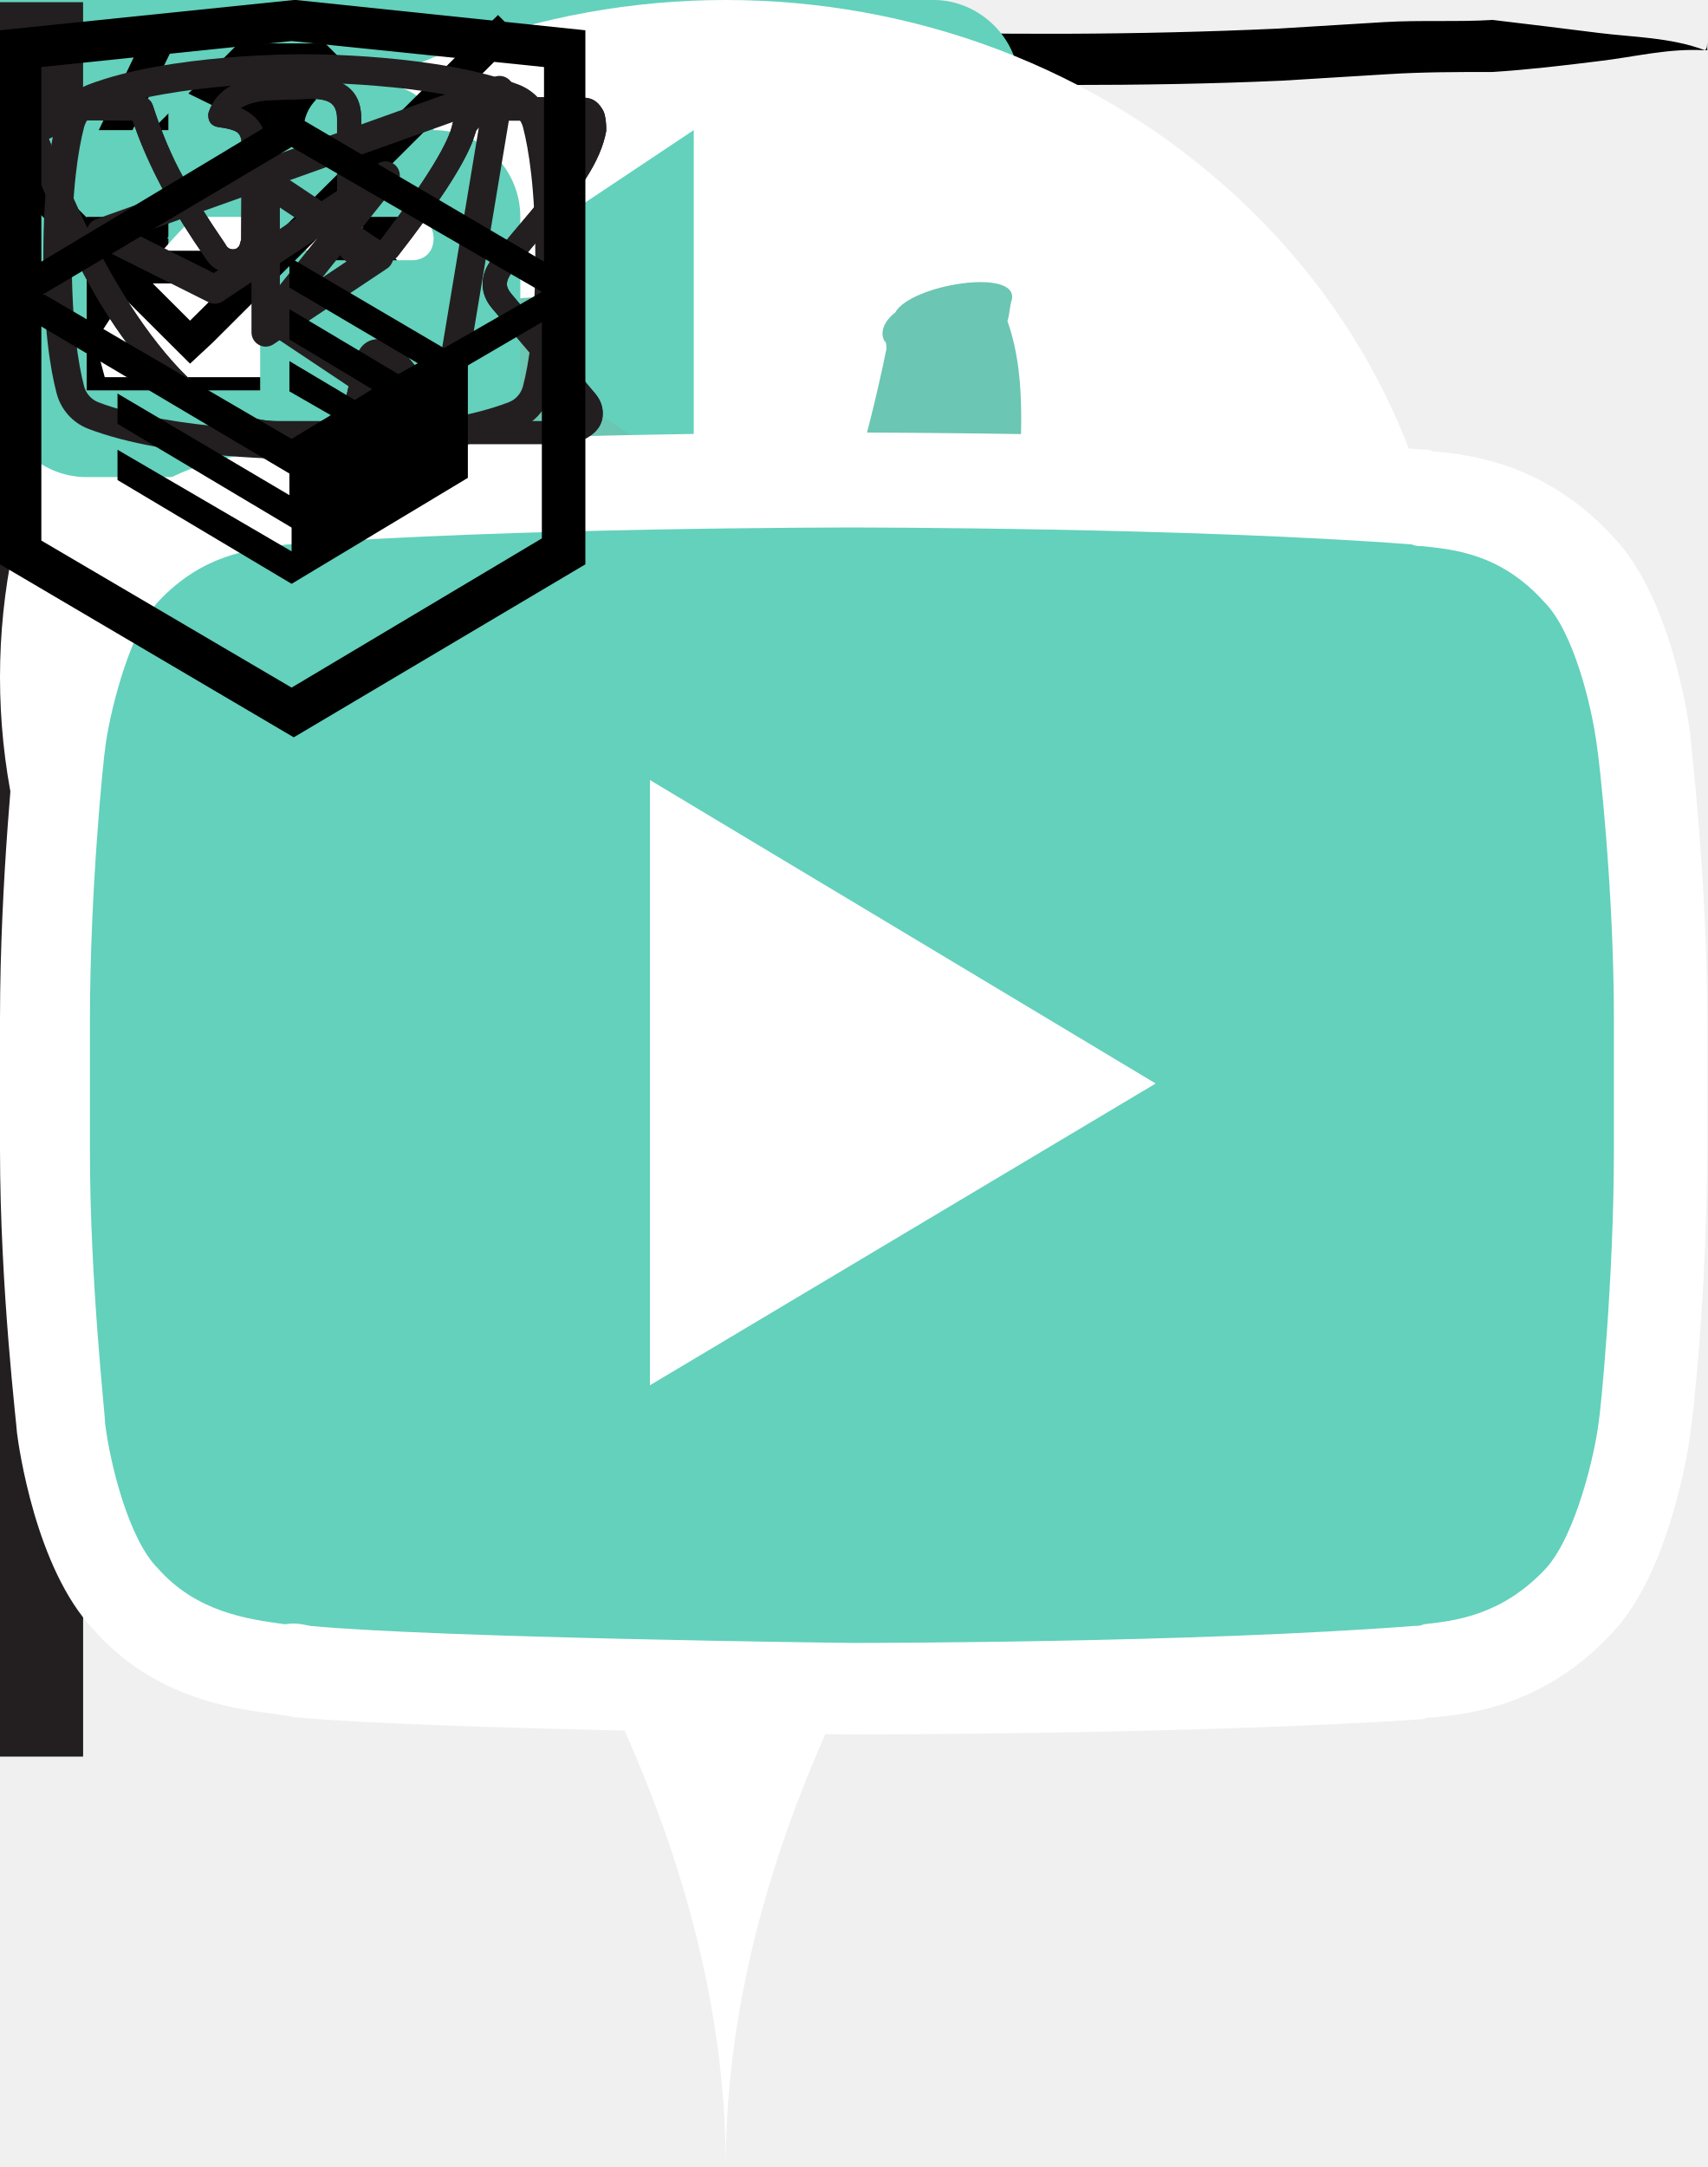
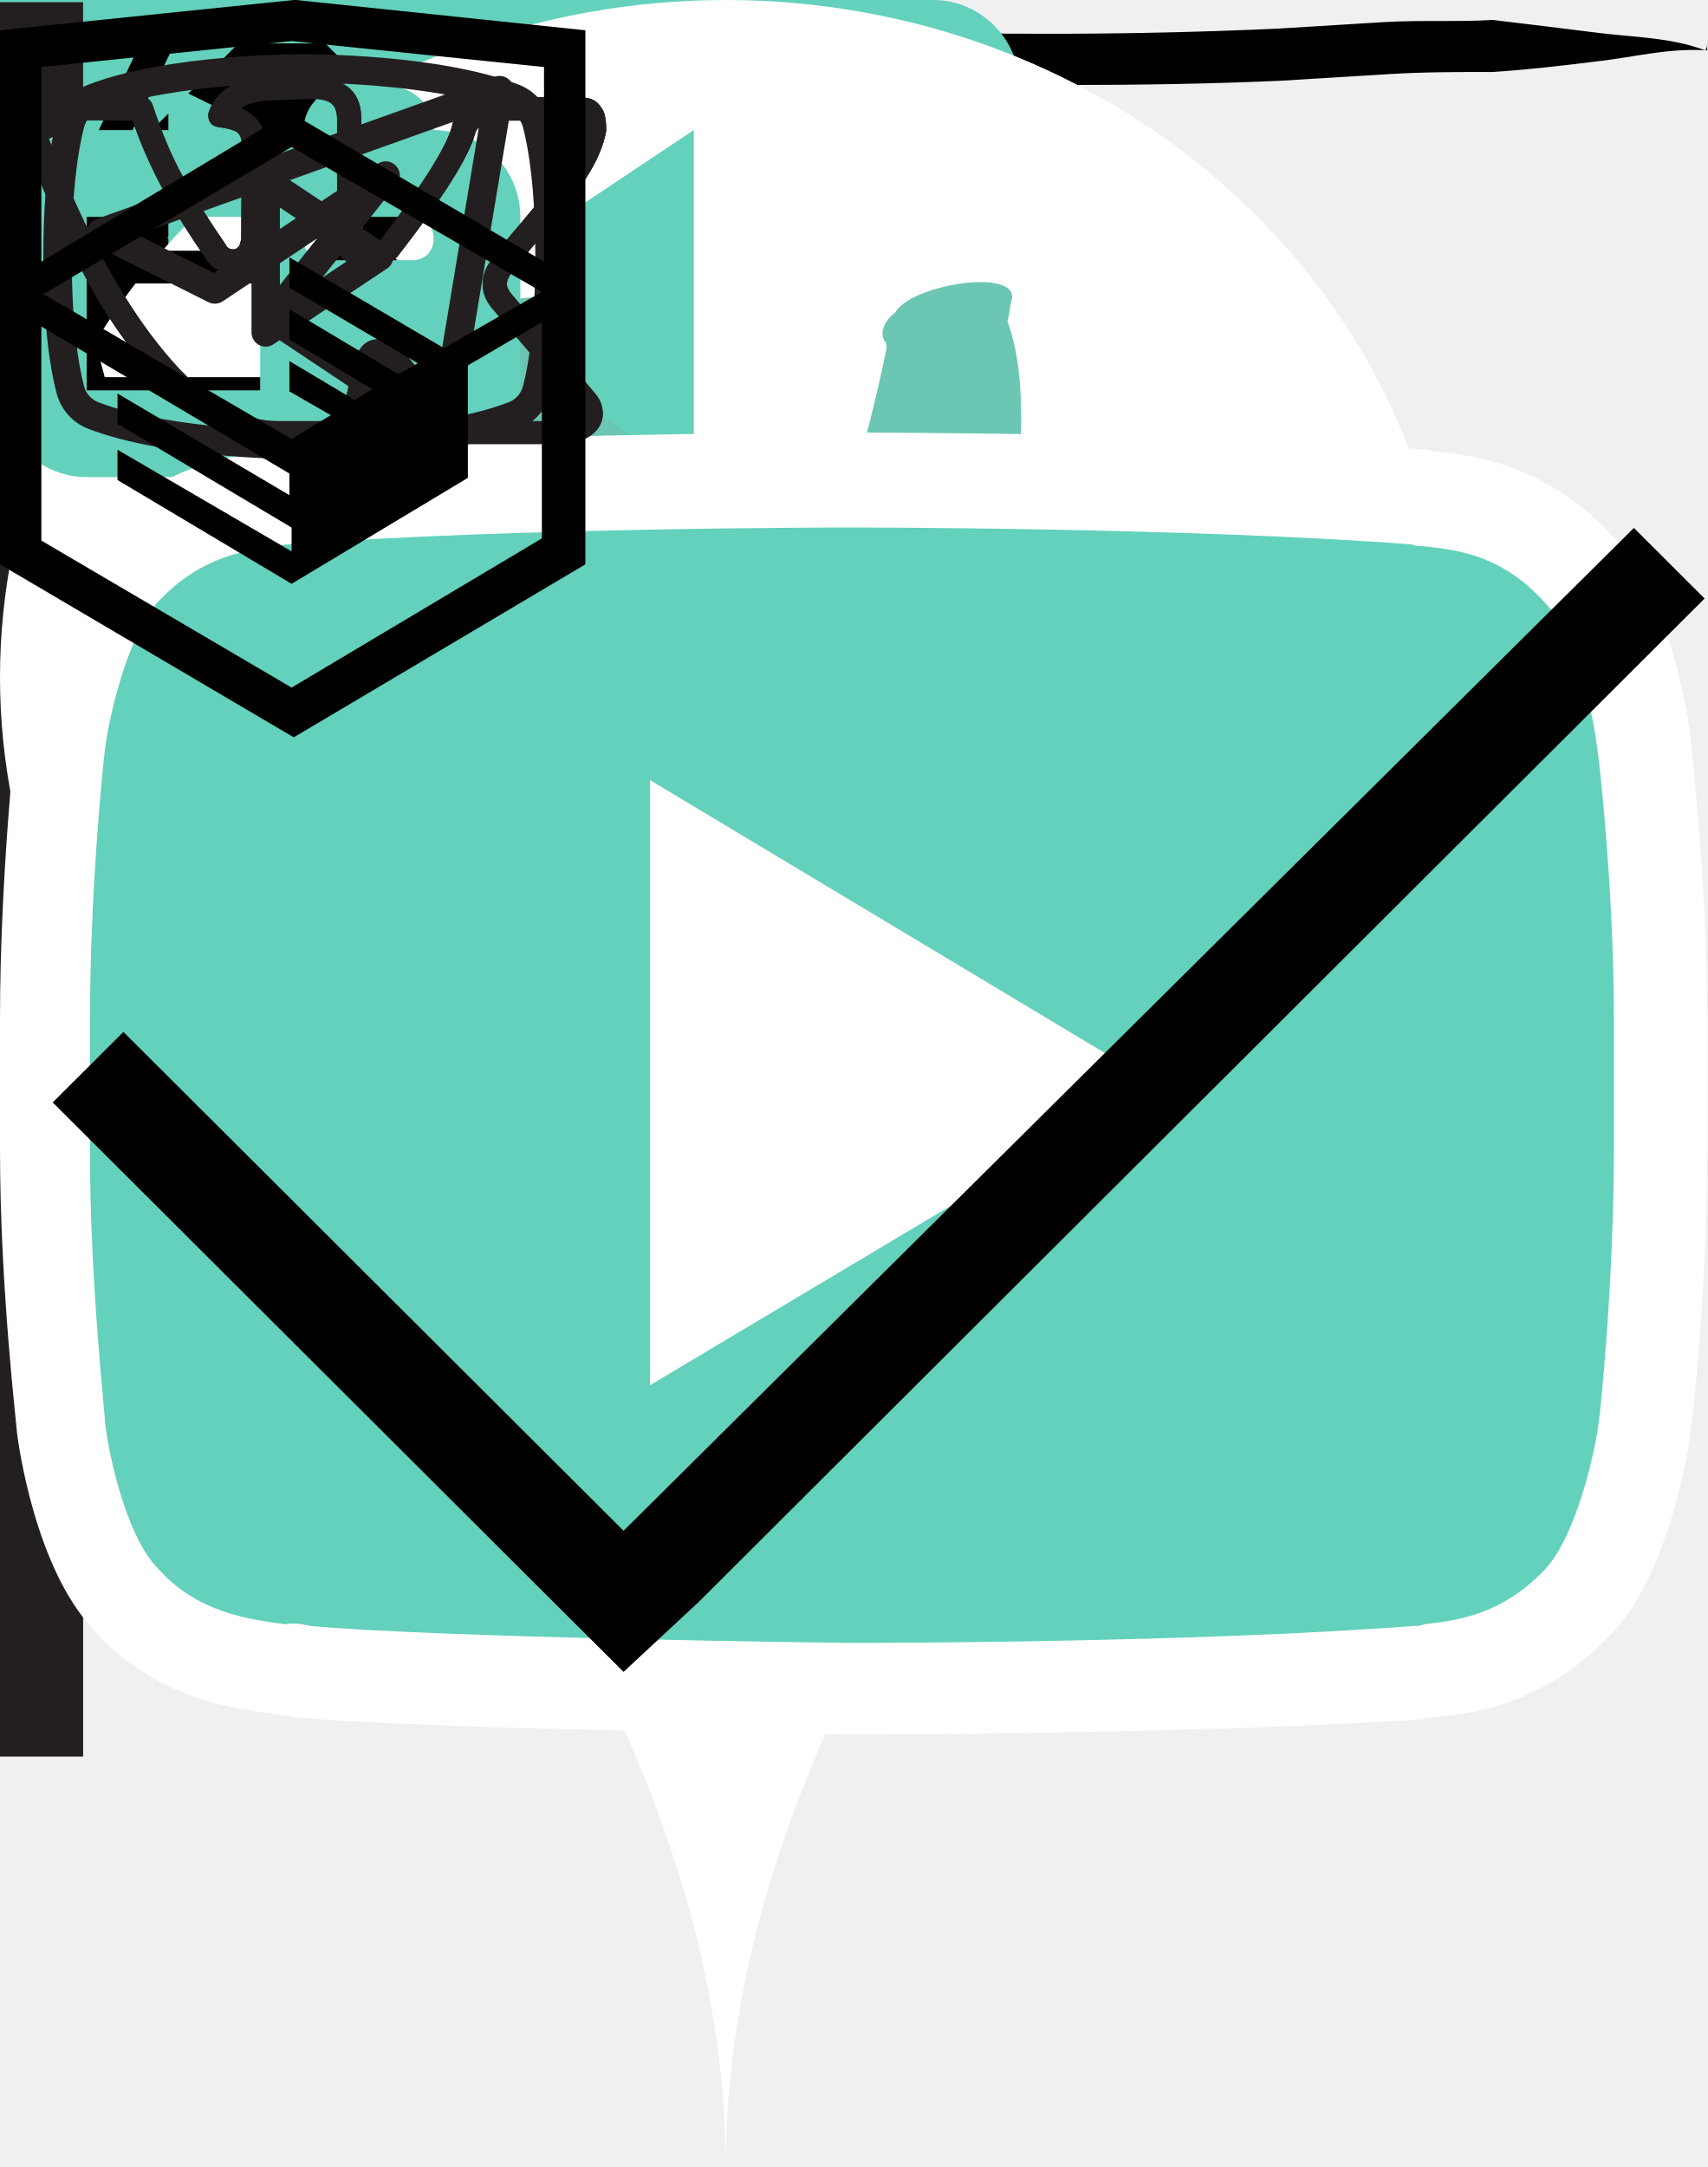
<svg xmlns="http://www.w3.org/2000/svg">
  <style>
:root svg:not(:target) {
  display: none;
}
</style>
  <svg width="79" height="4" viewBox="0 0 79 4" fill="none" id="logo-line">
    <path d="M78.647 2.319C77.047 1.719 75.347 1.719 73.747 1.519C72.147 1.319 70.547 1.119 68.847 0.919C67.247 1.019 65.547 0.919 63.847 1.019L58.947 1.319C52.447 1.619 45.947 1.619 39.447 1.419C32.947 1.319 26.447 0.919 19.847 0.919C16.547 0.919 13.247 1.019 9.947 1.219C8.347 1.519 6.747 1.719 5.047 2.119C3.447 2.519 1.947 3.019 0.247 3.119C1.847 3.519 3.547 3.419 5.247 3.419C6.847 3.419 8.447 3.519 10.147 3.619C13.347 3.419 16.647 3.419 19.847 3.319C26.347 3.319 32.847 3.619 39.447 3.819C45.947 3.919 52.547 4.019 59.147 3.719L64.047 3.419C65.647 3.319 67.247 3.319 68.847 3.319C70.447 3.219 72.147 3.019 73.747 2.819C75.447 2.619 76.947 2.219 78.647 2.319H78.747V2.219C78.747 2.019 78.747 1.919 78.747 1.719C78.747 2.119 78.747 2.219 78.647 2.319Z" fill="black" />
  </svg>
  <svg width="20" height="14" viewBox="0 0 20 14" fill="none" id="icon-menu">
    <path d="M20 0H0V2H20V0Z" fill="#231F20" />
    <path d="M20 6H0V8H20V6Z" fill="#231F20" />
    <path d="M20 12H0V14H20V12Z" fill="#231F20" />
  </svg>
  <svg width="21" height="20" viewBox="0 0 21 20" fill="none" id="icon-menu-close">
    <path d="M21 1.366L19.566 0L10.551 8.585L1.434 0L0 1.366L9.015 10.049L0 18.634L1.434 20L10.551 11.415L19.566 20L21 18.634L11.985 10.049L21 1.366Z" fill="black" />
  </svg>
  <svg width="18" height="18" viewBox="0 0 18 18" fill="none" id="search">
    <path d="M17.693 16.057L14.216 12.579C15.239 11.25 15.75 9.614 15.75 7.875C15.75 3.477 12.273 0 7.875 0C3.477 0 0 3.477 0 7.875C0 12.273 3.477 15.75 7.875 15.75C9.614 15.75 11.25 15.136 12.579 14.216L16.057 17.693C16.261 17.898 16.466 18 16.875 18C17.489 18 18 17.489 18 16.875C18 16.671 17.898 16.364 17.693 16.057ZM2.25 7.875C2.25 4.807 4.807 2.25 7.875 2.25C10.943 2.25 13.5 4.807 13.5 7.875C13.5 10.943 10.943 13.5 7.875 13.5C4.807 13.5 2.25 10.943 2.25 7.875Z" fill="black" />
  </svg>
  <svg width="21" height="18" viewBox="0 0 21 18" fill="none" id="cart">
    <path d="M20.188 6.857H16.638L13.188 0.381C12.986 -8.61287e-06 12.58 -0.095 12.174 0.095C11.768 0.286 11.667 0.667 11.87 1.048L15.014 6.857H5.783L8.928 1.048C9.13 0.667 8.928 0.286 8.623 0.095C8.217 -0.095 7.812 0.095 7.609 0.381L4.159 6.857H0.812C0.406 6.857 0 7.143 0 7.619C0 8 0.304 8.381 0.812 8.381H1.014L1.928 11.238C1.725 11.333 1.623 11.524 1.623 11.809C1.623 12.191 1.928 12.476 2.333 12.476L4.058 18H16.942L18.667 12.476C19.073 12.476 19.377 12.191 19.377 11.809C19.377 11.619 19.275 11.333 19.073 11.238L19.985 8.381H20.188C20.594 8.381 21 8.095 21 7.619C21 7.143 20.594 6.857 20.188 6.857ZM15.623 16.476H5.072L3.855 12.381H16.942L15.623 16.476ZM17.246 10.952H3.348L2.536 8.286H18.058L17.246 10.952Z" fill="black" />
  </svg>
  <svg width="40" height="62" viewBox="0 0 40 62" fill="none" id="interior-mob">
    <path d="M15.162 37.717C14.863 38.712 14.963 39.906 15.162 41.299C15.661 43.887 16.858 47.27 17.556 50.953H22.643C23.341 47.37 24.538 43.986 25.137 41.299C25.436 39.906 25.436 38.612 25.137 37.717C24.838 36.821 24.239 36.124 23.142 35.428H17.157C15.96 36.124 15.361 36.821 15.162 37.717Z" fill="#149080" />
    <path d="M26.933 57.621H13.167C11.87 57.621 10.873 58.616 10.873 59.81V62H13.167H26.933H29.227V59.81C29.227 58.616 28.229 57.621 26.933 57.621Z" fill="#149080" />
    <path d="M34.015 2.189H22.344C22.344 0.995 21.347 0 20.05 0C18.753 0 17.756 0.995 17.756 2.189H6.085L0 27.567C0.798 27.069 1.596 26.572 2.594 26.572C3.99 26.572 4.788 27.368 5.486 27.965C6.185 28.562 6.683 28.761 6.883 28.761C7.182 28.761 7.681 28.462 8.379 27.965C9.077 27.467 9.975 26.572 11.272 26.572C12.569 26.572 13.466 27.368 14.165 27.965C14.863 28.462 15.362 28.761 15.661 28.761C15.761 28.761 15.96 28.662 16.259 28.562C16.459 28.462 16.758 28.164 17.157 27.965C17.656 27.567 18.254 26.97 19.152 26.771C19.451 26.671 19.751 26.671 20.05 26.671C21.347 26.671 22.244 27.467 22.943 28.064C23.641 28.562 24.14 28.861 24.439 28.861C24.738 28.861 25.237 28.562 25.835 28.064C26.534 27.467 27.431 26.671 28.728 26.671C30.125 26.671 30.923 27.467 31.621 28.064C31.92 28.363 32.219 28.562 32.519 28.662C32.718 28.761 32.918 28.861 33.117 28.861C33.416 28.861 33.915 28.562 34.514 27.965C35.212 27.368 36.11 26.572 37.407 26.572C38.404 26.572 39.202 27.069 40 27.567L34.015 2.189Z" fill="#149080" />
    <path d="M23.442 53.143H16.559C15.86 53.143 15.461 53.64 15.461 54.237C15.461 54.834 15.96 55.332 16.559 55.332H23.442C24.14 55.332 24.539 54.834 24.539 54.237C24.639 53.64 24.14 53.143 23.442 53.143Z" fill="#149080" />
    <path d="M20.05 28.76C19.95 28.76 19.751 28.859 19.451 28.959C19.252 29.058 19.052 29.257 18.853 29.357V33.039H21.147V29.456C20.648 29.058 20.249 28.76 20.05 28.76Z" fill="#149080" />
  </svg>
  <svg width="41" height="62" viewBox="0 0 41 62" fill="none" id="interior-tab">
    <path d="M15.502 37.656C15.197 38.65 15.299 39.842 15.502 41.233C16.012 43.817 17.236 47.195 17.95 50.871H23.152C23.866 47.294 25.09 43.916 25.701 41.233C26.007 39.842 26.007 38.551 25.701 37.656C25.395 36.762 24.784 36.067 23.662 35.371H17.542C16.318 36.067 15.706 36.762 15.502 37.656Z" fill="#149080" />
    <path d="M27.537 57.528H13.463C12.137 57.528 11.117 58.522 11.117 59.714V61.9H13.463H27.537H29.883V59.714C29.883 58.522 28.863 57.528 27.537 57.528Z" fill="#149080" />
    <path d="M34.779 2.186H22.846C22.846 0.994 21.826 0 20.5 0C19.174 0 18.154 0.994 18.154 2.186H6.221L0 27.522C0.816 27.026 1.632 26.529 2.652 26.529C4.08 26.529 4.896 27.324 5.609 27.92C6.323 28.516 6.833 28.715 7.037 28.715C7.343 28.715 7.853 28.417 8.567 27.92C9.281 27.423 10.199 26.529 11.525 26.529C12.851 26.529 13.769 27.324 14.483 27.92C15.197 28.417 15.707 28.715 16.012 28.715C16.114 28.715 16.318 28.615 16.624 28.516C16.828 28.417 17.134 28.119 17.542 27.92C18.052 27.522 18.664 26.926 19.582 26.728C19.888 26.628 20.194 26.628 20.5 26.628C21.826 26.628 22.744 27.423 23.458 28.019C24.172 28.516 24.682 28.814 24.988 28.814C25.294 28.814 25.803 28.516 26.415 28.019C27.129 27.423 28.047 26.628 29.373 26.628C30.801 26.628 31.617 27.423 32.331 28.019C32.637 28.317 32.943 28.516 33.249 28.615C33.453 28.715 33.657 28.814 33.861 28.814C34.167 28.814 34.677 28.516 35.288 27.92C36.002 27.324 36.92 26.529 38.246 26.529C39.266 26.529 40.082 27.026 40.898 27.522L34.779 2.186Z" fill="#149080" />
    <path d="M23.968 53.057H16.93C16.216 53.057 15.809 53.554 15.809 54.15C15.809 54.746 16.318 55.243 16.93 55.243H23.968C24.682 55.243 25.09 54.746 25.09 54.15C25.192 53.554 24.682 53.057 23.968 53.057Z" fill="#149080" />
    <path d="M20.5 28.714C20.398 28.714 20.194 28.814 19.888 28.913C19.684 29.012 19.48 29.211 19.276 29.31V32.986H21.622V29.41C21.112 29.012 20.704 28.714 20.5 28.714Z" fill="#149080" />
  </svg>
  <svg width="60" height="60" viewBox="0 0 60 60" fill="none" id="toys-mob">
    <path d="M0 43.993L27.4 60V36.544L0 20.436V43.993ZM51.3 12.483V15C51.3 16.812 47.8 18.322 43.6 18.322C39.3 18.322 35.9 16.812 35.9 15V10.873C36.2 12.584 39.5 13.993 43.6 13.993C47.9 13.993 51.3 12.483 51.3 10.671C51.3 8.859 47.8 7.349 43.6 7.349C43.3 7.349 42.9 7.349 42.6 7.349L37.6 4.43V7.55C37.6 9.362 34.1 10.873 29.9 10.873C27.2 10.873 24.9 10.268 23.5 9.362C23.3 9.161 23.1 8.96 22.8 8.758C22.4 8.356 22.2 7.953 22.2 7.55V4.53L17.4 7.349C17.1 7.349 16.7 7.349 16.3 7.349C12 7.349 8.6 8.859 8.6 10.671C8.6 12.483 12.1 13.993 16.3 13.993C20.4 13.993 23.7 12.584 24 10.873V15C24 16.812 20.5 18.322 16.3 18.322C12 18.322 8.6 16.812 8.6 15V12.584L2.6 16.107L30.1 32.215L57.5 16.208L51.3 12.483ZM37.7 22.752C37.7 24.564 34.2 26.074 30 26.074C25.7 26.074 22.3 24.564 22.3 22.752V18.624C22.6 20.336 25.9 21.745 30 21.745C34.1 21.745 37.4 20.336 37.7 18.624V22.752ZM32.6 36.745V60L60 43.993V20.738L32.6 36.745ZM29.9 6.644C34.2 6.644 37.6 5.134 37.6 3.322C37.6 1.51 34.1 0 29.9 0C25.6 0 22.2 1.51 22.2 3.322C22.2 5.134 25.6 6.644 29.9 6.644Z" fill="#149080" />
  </svg>
  <svg width="61" height="61" viewBox="0 0 61 61" fill="none" id="toys-tab">
    <path d="M0 44.727L27.857 61V37.153L0 20.777V44.727ZM52.155 12.691V15.25C52.155 17.092 48.597 18.628 44.327 18.628C39.955 18.628 36.498 17.092 36.498 15.25V11.054C36.803 12.794 40.158 14.226 44.327 14.226C48.698 14.226 52.155 12.691 52.155 10.849C52.155 9.007 48.597 7.471 44.327 7.471C44.022 7.471 43.615 7.471 43.31 7.471L38.227 4.503V7.676C38.227 9.518 34.668 11.054 30.398 11.054C27.653 11.054 25.315 10.44 23.892 9.518C23.688 9.314 23.485 9.109 23.18 8.904C22.773 8.495 22.57 8.086 22.57 7.676V4.606L17.69 7.471C17.385 7.471 16.978 7.471 16.572 7.471C12.2 7.471 8.743 9.007 8.743 10.849C8.743 12.691 12.302 14.226 16.572 14.226C20.74 14.226 24.095 12.794 24.4 11.054V15.25C24.4 17.092 20.842 18.628 16.572 18.628C12.2 18.628 8.743 17.092 8.743 15.25V12.794L2.643 16.376L30.602 32.752L58.458 16.478L52.155 12.691ZM38.328 23.131C38.328 24.973 34.77 26.508 30.5 26.508C26.128 26.508 22.672 24.973 22.672 23.131V18.935C22.977 20.674 26.332 22.107 30.5 22.107C34.668 22.107 38.023 20.674 38.328 18.935V23.131ZM33.143 37.357V61L61 44.727V21.084L33.143 37.357ZM30.398 6.755C34.77 6.755 38.227 5.22 38.227 3.378C38.227 1.535 34.668 0 30.398 0C26.027 0 22.57 1.535 22.57 3.378C22.57 5.22 26.027 6.755 30.398 6.755Z" fill="#149080" />
  </svg>
  <svg width="60" height="61" viewBox="0 0 60 61" fill="none" id="toys-desk">
    <path d="M0 44.727L27.4 61V37.153L0 20.777V44.727ZM51.3 12.691V15.25C51.3 17.092 47.8 18.628 43.6 18.628C39.3 18.628 35.9 17.092 35.9 15.25V11.054C36.2 12.794 39.5 14.226 43.6 14.226C47.9 14.226 51.3 12.691 51.3 10.849C51.3 9.007 47.8 7.471 43.6 7.471C43.3 7.471 42.9 7.471 42.6 7.471L37.6 4.503V7.676C37.6 9.518 34.1 11.054 29.9 11.054C27.2 11.054 24.9 10.44 23.5 9.518C23.3 9.314 23.1 9.109 22.8 8.904C22.4 8.495 22.2 8.086 22.2 7.676V4.606L17.4 7.471C17.1 7.471 16.7 7.471 16.3 7.471C12 7.471 8.6 9.007 8.6 10.849C8.6 12.691 12.1 14.226 16.3 14.226C20.4 14.226 23.7 12.794 24 11.054V15.25C24 17.092 20.5 18.628 16.3 18.628C12 18.628 8.6 17.092 8.6 15.25V12.794L2.6 16.376L30.1 32.752L57.5 16.478L51.3 12.691ZM37.7 23.131C37.7 24.973 34.2 26.508 30 26.508C25.7 26.508 22.3 24.973 22.3 23.131V18.935C22.6 20.674 25.9 22.107 30 22.107C34.1 22.107 37.4 20.674 37.7 18.935V23.131ZM32.6 37.357V61L60 44.727V21.084L32.6 37.357ZM29.9 6.755C34.2 6.755 37.6 5.22 37.6 3.378C37.6 1.535 34.1 0 29.9 0C25.6 0 22.2 1.535 22.2 3.378C22.2 5.22 25.6 6.755 29.9 6.755Z" fill="#149080" />
  </svg>
  <svg width="33" height="38" viewBox="0 0 33 38" fill="none" id="ecology">
    <path d="M16.5 38C25.575 38 33 30.645 33 21.656C23.925 21.656 16.5 28.909 16.5 38ZM4.744 16.651C4.744 19.204 6.806 21.145 9.281 21.145C10.209 21.145 11.137 20.839 11.859 20.328V20.634C11.859 23.188 13.922 25.129 16.397 25.129C18.975 25.129 20.934 23.086 20.934 20.634V20.328C21.656 20.839 22.584 21.145 23.512 21.145C26.091 21.145 28.05 19.102 28.05 16.651C28.05 14.812 27.019 13.28 25.472 12.565C27.019 11.85 28.05 10.317 28.05 8.478C28.05 5.925 25.988 3.984 23.512 3.984C22.584 3.984 21.656 4.29 20.934 4.801V4.495C20.934 1.941 18.872 0 16.397 0C13.819 0 11.859 2.043 11.859 4.495V4.801C11.137 4.29 10.209 3.984 9.281 3.984C6.703 3.984 4.744 6.027 4.744 8.478C4.744 10.317 5.775 11.85 7.322 12.565C5.878 13.28 4.744 14.812 4.744 16.651ZM16.5 7.968C19.078 7.968 21.038 10.011 21.038 12.462C21.038 15.016 18.975 16.957 16.5 16.957C13.922 16.957 11.963 14.914 11.963 12.462C11.963 10.011 13.922 7.968 16.5 7.968ZM0 21.656C0 30.645 7.425 38 16.5 38C16.5 28.909 9.075 21.656 0 21.656Z" fill="#63D1BB" />
  </svg>
  <svg width="47" height="27" viewBox="0 0 47 27" fill="none" id="money">
    <path d="M43.066 0H3.933C1.715 0 0 1.681 0 3.857V23.143C0 25.319 1.715 27 3.933 27H43.066C45.285 27 47 25.319 47 23.143V3.857C47 1.78 45.184 0 43.066 0ZM3.026 24.725V2.769H43.571V24.725H3.026Z" fill="#63D1BB" />
    <path d="M6.959 20.868H39.637V6.627H6.959V20.868ZM23.5 8.506C26.425 8.506 28.846 10.879 28.846 13.748C28.846 16.616 26.425 18.989 23.5 18.989C20.575 18.989 18.154 16.616 18.154 13.748C18.154 10.78 20.575 8.506 23.5 8.506Z" fill="#63D1BB" />
  </svg>
  <svg width="34" height="27" viewBox="0 0 34 27" fill="none" id="like">
    <path d="M34 8.45C34 3.788 29.982 0 25.036 0C21.533 0 18.546 1.942 17 4.662C15.558 1.942 12.467 0 8.964 0C4.018 0 0 3.788 0 8.45C0 17.288 15.146 27 17 27C18.958 27 34 17.385 34 8.45Z" fill="#63D1BB" />
  </svg>
  <svg width="35" height="34" viewBox="0 0 35 34" fill="none" id="ball">
    <path d="M0.306 13.953C-0.102 16.03 -0.102 18.108 0.306 20.185L4.482 17.02L0.306 13.953Z" fill="#63D1BB" />
    <path d="M24.852 1.586C19.963 -0.59 14.259 -0.59 9.269 1.982L16.907 7.522L24.852 1.586Z" fill="#63D1BB" />
    <path d="M34.528 13.062L29.639 16.723L34.63 20.383C35.139 18.009 35.139 15.436 34.528 13.062Z" fill="#63D1BB" />
    <path d="M9.37 32.057C14.259 34.53 20.269 34.728 25.361 32.156L17.111 26.121L9.37 32.057Z" fill="#63D1BB" />
    <path d="M8.046 14.249L1.732 9.698C1.426 10.39 1.12 11.083 0.917 11.776L6.315 15.733L8.046 14.249Z" fill="#63D1BB" />
    <path d="M18.945 24.835L27.398 30.969C27.704 30.771 28.009 30.573 28.213 30.375C28.519 30.177 28.824 29.88 29.13 29.584L20.676 23.45L18.945 24.835Z" fill="#63D1BB" />
    <path d="M11.611 11.578L4.074 6.137C3.565 6.631 3.157 7.225 2.75 7.819L9.778 12.963L11.611 11.578Z" fill="#63D1BB" />
    <path d="M22.509 22.163L30.759 28.198C31.269 27.704 31.676 27.11 32.084 26.517L24.241 20.778L22.509 22.163Z" fill="#63D1BB" />
    <path d="M15.176 8.907L7.333 3.169C7.13 3.268 6.926 3.466 6.722 3.565C6.315 3.861 5.907 4.158 5.602 4.554L13.445 10.193L15.176 8.907Z" fill="#63D1BB" />
    <path d="M26.074 19.394L33.204 24.538C33.51 23.846 33.815 23.252 34.121 22.559L27.908 18.009L26.074 19.394Z" fill="#63D1BB" />
    <path d="M26.889 2.674L0.917 22.361C1.12 23.054 1.426 23.747 1.732 24.439L28.723 3.96C28.213 3.466 27.602 3.07 26.889 2.674Z" fill="#63D1BB" />
    <path d="M31.269 6.532C30.963 6.137 30.658 5.741 30.352 5.444L2.852 26.22C3.056 26.714 3.361 27.11 3.667 27.407C3.769 27.605 3.972 27.803 4.074 27.901L31.778 7.126C31.574 6.928 31.473 6.73 31.269 6.532Z" fill="#63D1BB" />
    <path d="M32.898 8.907L5.704 29.484C6.213 29.979 6.824 30.474 7.435 30.869L33.917 10.885C33.611 10.193 33.306 9.5 32.898 8.907Z" fill="#63D1BB" />
  </svg>
  <svg width="55" height="23" viewBox="0 0 55 23" fill="none" id="rocket">
    <path d="M40.947 5.75C37.307 4.759 33.061 4.065 28.41 4.065C25.478 4.065 22.849 4.263 20.625 4.659L13.75 0H0.101L5.965 6.147H14.458C9.807 7.733 7.583 9.616 7.583 9.616V13.384C7.583 13.384 9.908 15.267 14.559 16.853H5.864L0 23H13.649L20.524 18.34C22.849 18.737 25.377 18.935 28.309 18.935C32.858 18.935 37.105 18.241 40.846 17.25C39.632 15.466 38.925 13.582 38.925 11.401C39.026 9.418 39.834 7.535 40.947 5.75Z" fill="#63D1BB" />
    <path d="M44.485 6.741C43.171 8.327 42.463 9.914 42.463 11.5C42.463 13.086 43.171 14.672 44.485 16.259C50.956 14.077 55 11.5 55 11.5C55 11.5 50.956 8.922 44.485 6.741Z" fill="#63D1BB" />
  </svg>
  <svg width="33" height="32" viewBox="0 0 33 32" fill="none" id="gift">
    <path d="M3.028 32H15.642V18.272H3.028V32ZM31.385 8.691H24.018C24.523 8.395 25.027 8.198 25.431 7.901C27.046 6.815 27.853 5.333 27.853 3.951C27.853 2.765 27.248 1.778 26.44 1.086C25.633 0.395 24.523 0 23.413 0C22.202 0 20.991 0.395 20.083 1.086C18.569 2.074 17.459 3.556 16.651 5.136C16.651 5.235 16.55 5.333 16.55 5.333C16.248 4.741 15.945 4.148 15.541 3.556C14.835 2.568 14.027 1.679 13.018 1.086C12.009 0.494 10.899 0 9.688 0C8.477 0 7.367 0.494 6.459 1.284C5.651 2.074 5.046 3.16 5.046 4.346C5.046 5.037 5.248 5.827 5.651 6.519C6.257 7.407 7.064 8.099 8.275 8.691H1.615C0.706 8.691 0 9.383 0 10.272V16.099H15.541V8.691H17.459V16.099H33V10.272C33 9.383 32.294 8.691 31.385 8.691ZM8.881 6.42C8.275 6.025 7.872 5.63 7.67 5.333C7.468 4.938 7.367 4.642 7.367 4.346C7.367 3.852 7.569 3.358 8.073 2.864C8.477 2.469 9.083 2.173 9.688 2.173C10.395 2.173 11.101 2.37 11.706 2.864C12.716 3.556 13.725 4.642 14.33 6.025C14.633 6.716 14.936 7.407 15.138 8.099C12.009 7.802 9.991 7.111 8.881 6.42ZM19.477 4.84C20.083 4.049 20.688 3.358 21.395 2.963C22.101 2.469 22.807 2.272 23.413 2.272C24.018 2.272 24.523 2.469 24.927 2.765C25.33 3.062 25.532 3.457 25.532 3.951C25.532 4.444 25.229 5.235 24.018 6.025C22.908 6.815 20.89 7.704 17.862 8.296C18.165 7.111 18.771 5.827 19.477 4.84ZM17.459 32H30.073V18.272H17.459V32Z" fill="#63D1BB" />
  </svg>
  <svg width="50" height="26" viewBox="0 0 50 26" fill="none" id="arrow-left">
    <path d="M50 11H7.7L15.8 2.8L13 0L0 13L13 26L15.8 23.2L7.7 15H50V11Z" fill="black" />
  </svg>
  <svg width="47" height="81" viewBox="0 0 47 81" fill="none" id="contact-flag">
    <path d="M7.766 3.862V42.381L47 23.072L7.766 3.862ZM0 80.9V0H3.833V80.9H0Z" fill="#63D1BB" />
    <path d="M3.833 0.1H0V81H3.833V0.1Z" fill="#231F20" />
  </svg>
  <svg width="67" height="100" viewBox="0 0 67 100" fill="none" id="map-pin">
    <path d="M57.128 9.152C44.032 -3.051 22.917 -3.051 9.822 9.152C-3.274 21.354 -3.274 41.096 9.822 53.299C9.822 53.299 33.475 74.926 33.475 99.926C33.475 74.926 57.128 53.299 57.128 53.299C70.223 41.195 70.223 21.354 57.128 9.152Z" fill="white" />
    <path d="M47.687 45.164C47.078 41.89 47.789 38.319 47.687 34.946C47.586 31.176 46.977 27.505 46.977 23.835C46.977 20.858 47.484 17.684 46.469 14.807C46.57 14.509 46.57 14.112 46.672 13.815C46.977 12.327 42.002 13.12 41.292 14.41C40.784 14.807 40.581 15.303 40.784 15.7C40.886 15.799 40.886 15.898 40.886 16.097C39.972 20.561 38.652 24.827 37.13 29.192C36.52 30.878 35.911 32.466 35.302 34.053C34.49 32.565 33.678 30.977 32.967 29.39C31.039 24.628 29.211 19.767 26.877 15.204C27.181 13.12 22.308 13.319 21.395 15.204C20.278 17.585 20.38 19.966 20.786 22.446C21.192 25.323 21.293 28.101 21.293 30.977C21.395 36.533 21.801 41.989 21.902 47.545C21.395 48.14 21.293 48.736 21.801 49.43C22.004 49.727 22.308 49.926 22.613 50.224C23.933 51.216 27.587 50.422 27.587 48.438C27.587 42.684 27.181 37.029 26.978 31.275C26.978 30.68 26.978 30.184 26.978 29.589C27.079 29.787 27.181 29.985 27.181 30.184C28.095 32.366 29.008 34.549 30.328 36.632C31.546 38.716 32.155 40.898 32.866 43.081C32.561 43.378 32.46 43.676 32.561 44.073C32.46 44.37 32.663 44.47 32.967 44.569C33.881 45.362 35.607 44.966 36.52 44.569C36.926 44.37 37.333 44.172 37.739 43.974C38.246 43.676 38.957 42.981 38.754 42.386C38.754 42.287 38.652 42.089 38.652 41.989C39.363 40.204 39.667 38.418 40.074 36.533C40.48 34.549 41.19 32.664 41.901 30.779C42.002 31.672 42.002 32.466 42.104 33.358C42.408 36.93 42.104 40.402 42.104 43.974C42.104 45.164 42.205 46.255 42.408 47.347C42.51 47.843 42.916 49.827 42.814 49.926C41.901 50.72 42.205 51.712 43.322 51.91C44.642 52.208 46.266 51.811 47.281 50.918C48.905 49.529 48.093 47.148 47.687 45.164Z" fill="#6BC6B3" />
  </svg>
  <svg width="20" height="19" viewBox="0 0 20 19" fill="none" id="cart">
    <path d="M19.227 7.238H15.845L12.56 0.402C12.367 -9.09136e-06 11.981 -0.101 11.594 0.101C11.208 0.302 11.111 0.704 11.304 1.106L14.3 7.238H5.507L8.502 1.106C8.696 0.704 8.502 0.302 8.213 0.101C7.826 -0.101 7.44 0.101 7.246 0.402L3.961 7.238H0.773C0.386 7.238 0 7.54 0 8.042C0 8.444 0.29 8.847 0.773 8.847H0.966L1.836 11.862C1.643 11.963 1.546 12.164 1.546 12.466C1.546 12.868 1.836 13.169 2.222 13.169L3.865 19H16.135L17.778 13.169C18.164 13.169 18.454 12.868 18.454 12.466C18.454 12.264 18.358 11.963 18.164 11.862L19.034 8.847H19.227C19.613 8.847 20 8.545 20 8.042C20 7.54 19.613 7.238 19.227 7.238ZM14.879 17.392H4.831L3.671 13.069H16.135L14.879 17.392ZM16.425 11.561H3.188L2.415 8.746H17.198L16.425 11.561Z" fill="black" />
  </svg>
  <svg width="32" height="22" viewBox="0 0 32 22" fill="none" id="video">
    <path d="M26 10L32 6V22L26 18V10ZM24 10V18C24 20.2 22.2 22 20 22H4C1.8 22 0 20.2 0 18V10C0 7.8 1.8 6 4 6H14C14 4.9 14.9 4 16 4V2H5C4.4 2 4 1.6 4 1C4 0.4 4.4 0 5 0H17C17.6 0 18 0.4 18 1V4C19.1 4 20 4.9 20 6C22.2 6 24 7.8 24 10ZM12 10H4V18H12V10ZM20 11C20 10.4 19.6 10 19 10H15C14.4 10 14 10.4 14 11C14 11.6 14.4 12 15 12H19C19.6 12 20 11.6 20 11Z" fill="#63D1BB" />
  </svg>
  <svg viewBox="0 0 101 77" fill="none" id="play">
    <path d="M97.285 18.147C97.285 18.147 96.382 11.129 93.47 8.021C89.856 4.01 85.74 3.91 83.932 3.71C70.579 2.707 50.5 2.707 50.5 2.707H50.4C50.4 2.707 30.32 2.707 16.967 3.71C15.06 3.91 11.044 4.01 7.429 8.021C4.618 11.129 3.614 18.147 3.614 18.147C3.614 18.147 2.711 26.369 2.711 34.59V42.31C2.711 50.531 3.614 58.753 3.614 58.753C3.614 58.753 4.518 65.771 7.429 68.879C11.044 72.889 15.863 72.789 17.971 73.19C25.601 73.992 50.5 74.193 50.5 74.193C50.5 74.193 70.579 74.193 83.932 73.19C85.84 72.99 89.856 72.889 93.47 68.879C96.281 65.771 97.285 58.753 97.285 58.753C97.285 58.753 98.189 50.531 98.189 42.31V34.59C98.189 26.369 97.285 18.147 97.285 18.147Z" fill="#63D1BB" />
    <path d="M50.4 77C49.396 77 25.3 76.699 17.67 75.997H17.57H17.469C17.168 75.897 16.766 75.897 16.365 75.797C13.855 75.496 9.136 74.895 5.522 70.784C2.108 67.174 1.104 59.956 1.004 59.154C1.004 58.853 0 50.632 0 42.41V34.69C0 26.369 0.904 18.247 0.904 17.947V17.846C1.004 17.044 2.108 9.926 5.421 6.216C9.437 1.805 13.955 1.303 16.164 1.103C16.365 1.103 16.566 1.103 16.666 1.003H16.766C30.119 0 50.199 0 50.4 0H50.5C50.701 0 70.78 0 84.133 1.003H84.234C84.434 1.003 84.535 1.003 84.736 1.103C86.944 1.303 91.462 1.805 95.478 6.216C98.892 9.825 99.896 17.044 99.996 17.846C99.996 18.147 101 26.369 101 34.69V42.41C101 50.732 100.096 58.853 99.996 59.154V59.254C99.896 60.056 98.791 67.275 95.478 70.884C91.462 75.296 86.944 75.797 84.736 75.997C84.535 75.997 84.334 75.997 84.234 76.098H84.133C70.78 77 50.6 77 50.4 77ZM18.373 70.583C25.903 71.285 49.697 71.586 50.5 71.586C51.203 71.586 70.68 71.586 83.631 70.583C83.832 70.583 84.033 70.583 84.234 70.483C86.041 70.283 88.852 69.982 91.462 67.174C93.269 65.169 94.374 60.257 94.575 58.552C94.675 58.051 95.478 50.13 95.478 42.41V34.69C95.478 26.87 94.575 19.049 94.474 18.548C94.173 16.142 93.069 11.73 91.362 10.026C88.751 7.118 85.94 6.918 84.133 6.717C83.932 6.717 83.732 6.717 83.531 6.617C70.379 5.615 50.6 5.615 50.4 5.615H50.299C50.098 5.615 30.22 5.615 17.168 6.617C16.967 6.617 16.766 6.617 16.566 6.717C14.758 6.918 11.947 7.219 9.337 10.026C7.53 12.031 6.425 16.944 6.225 18.648C6.124 19.25 5.321 27.07 5.321 34.79V42.51C5.321 50.23 6.225 58.151 6.225 58.652C6.526 61.059 7.63 65.47 9.337 67.174C11.646 69.781 14.658 70.182 16.867 70.483C17.469 70.383 17.871 70.483 18.373 70.583Z" fill="white" />
    <path d="M38.452 20.553V56.346L68.371 38.5L38.452 20.553Z" fill="white" />
  </svg>
-   <svg width="24" height="17" viewBox="0 0 24 17" fill="none" id="checkbox">
+   <svg viewBox="0 0 24 17" fill="none" id="checkbox">
    <path d="M23.963 1.684L22.969 0.692L8.766 14.786L1.735 7.775L0.741 8.766L7.771 15.778L8.766 16.769L9.831 15.778L23.963 1.684Z" fill="black" />
  </svg>
  <svg width="28" height="23" viewBox="0 0 28 23" fill="none" id="vk">
    <path d="M1 5.839C1 4.984 1.515 4.523 2.545 4.456L6.515 4.481C6.782 4.481 6.959 4.607 7.048 4.858C7.457 6.115 7.914 7.201 8.42 8.115C8.926 9.028 9.588 10.08 10.405 11.271C10.476 11.422 10.592 11.497 10.751 11.497C10.876 11.497 10.973 11.438 11.044 11.321L11.124 11.044L11.151 6.694C11.151 6.392 11.076 6.191 10.925 6.09C10.774 5.99 10.494 5.914 10.085 5.864C9.766 5.814 9.606 5.629 9.606 5.311C9.606 5.244 9.615 5.193 9.632 5.16C10.005 4.07 11.071 3.525 12.83 3.525L14.322 3.5C14.997 3.5 15.556 3.659 16 3.978C16.444 4.296 16.666 4.799 16.666 5.487V11.195C16.791 11.279 16.906 11.321 17.013 11.321C17.279 11.321 17.51 11.17 17.705 10.868C19.659 8.286 20.716 6.56 20.876 5.688C20.876 5.671 20.894 5.629 20.929 5.562C21.053 5.311 21.258 5.093 21.542 4.908C21.826 4.724 22.075 4.598 22.288 4.531C22.359 4.498 22.439 4.481 22.528 4.481H26.657L26.924 4.506C27.279 4.506 27.554 4.665 27.75 4.984C27.821 5.084 27.87 5.193 27.896 5.311C27.923 5.428 27.941 5.545 27.95 5.663C27.959 5.78 27.963 5.847 27.963 5.864V6.04C27.839 6.727 27.523 7.461 27.017 8.24C26.511 9.02 25.867 9.862 25.085 10.768C24.304 11.673 23.816 12.268 23.62 12.553C23.46 12.754 23.38 12.939 23.38 13.107C23.38 13.241 23.451 13.392 23.593 13.559L27.483 18.186C27.697 18.455 27.803 18.748 27.803 19.067C27.803 19.452 27.643 19.771 27.323 20.022C27.004 20.274 26.622 20.416 26.178 20.45L25.725 20.475H21.675C21.657 20.475 21.622 20.479 21.569 20.487C21.515 20.496 21.48 20.5 21.462 20.5C21.071 20.5 20.707 20.341 20.37 20.022C20.245 19.888 19.41 18.899 17.865 17.055C17.776 16.937 17.652 16.828 17.492 16.728C17.421 16.996 17.328 17.382 17.212 17.885C17.097 18.388 17.013 18.748 16.959 18.966L16.879 19.393C16.702 19.98 16.329 20.332 15.76 20.45L15.387 20.475H12.776C11.302 20.475 9.832 19.838 8.367 18.564C6.901 17.289 5.583 15.642 4.41 13.622C3.238 11.602 2.146 9.25 1.133 6.568C1.044 6.35 1 6.107 1 5.839ZM17.013 12.352C16.64 12.352 16.302 12.256 16 12.063C15.698 11.87 15.547 11.606 15.547 11.271V5.487C15.547 5.151 15.458 4.912 15.281 4.77C15.103 4.627 14.792 4.556 14.348 4.556L12.83 4.607C12.066 4.607 11.489 4.732 11.098 4.984C11.879 5.336 12.27 5.906 12.27 6.694V11.12C12.235 11.539 12.057 11.887 11.737 12.164C11.418 12.44 11.062 12.578 10.671 12.578C10.139 12.578 9.73 12.335 9.446 11.849C8.06 9.871 7.03 7.993 6.355 6.216L6.115 5.562L2.572 5.537C2.341 5.537 2.212 5.55 2.186 5.575C2.159 5.6 2.146 5.671 2.146 5.788C2.146 5.939 2.163 6.099 2.199 6.266L2.758 7.675C4.25 11.313 5.871 14.18 7.621 16.275C9.37 18.371 11.089 19.419 12.776 19.419H15.441C15.547 19.419 15.627 19.389 15.68 19.331C15.734 19.272 15.778 19.159 15.814 18.991L15.867 18.74L16.373 16.527C16.515 16.225 16.64 16.024 16.746 15.923C16.942 15.739 17.172 15.646 17.439 15.646C17.865 15.646 18.3 15.889 18.744 16.376L21.009 19.092C21.151 19.31 21.302 19.419 21.462 19.419H25.858C26.391 19.419 26.657 19.293 26.657 19.041C26.657 18.958 26.631 18.874 26.578 18.79L22.714 14.238C22.412 13.886 22.261 13.509 22.261 13.107C22.261 12.704 22.403 12.319 22.688 11.95C22.919 11.614 23.367 11.057 24.033 10.277C24.699 9.498 25.281 8.768 25.778 8.089C26.276 7.41 26.604 6.794 26.764 6.241L26.844 5.914C26.826 5.881 26.817 5.826 26.817 5.751C26.817 5.675 26.808 5.612 26.791 5.562H22.608C22.341 5.663 22.128 5.814 21.968 6.015L21.808 6.493C21.364 7.649 20.201 9.435 18.318 11.849C17.945 12.184 17.51 12.352 17.013 12.352Z" fill="#231F20" />
    <path d="M1 5.839C1 4.984 1.515 4.523 2.545 4.456L6.515 4.481C6.782 4.481 6.959 4.607 7.048 4.858C7.457 6.115 7.914 7.201 8.42 8.115C8.926 9.028 9.588 10.08 10.405 11.271C10.476 11.422 10.592 11.497 10.751 11.497C10.876 11.497 10.973 11.438 11.044 11.321L11.124 11.044L11.151 6.694C11.151 6.392 11.076 6.191 10.925 6.09C10.774 5.99 10.494 5.914 10.085 5.864C9.766 5.814 9.606 5.629 9.606 5.311C9.606 5.244 9.615 5.193 9.632 5.16C10.005 4.07 11.071 3.525 12.83 3.525L14.322 3.5C14.997 3.5 15.556 3.659 16 3.978C16.444 4.296 16.666 4.799 16.666 5.487V11.195C16.791 11.279 16.906 11.321 17.013 11.321C17.279 11.321 17.51 11.17 17.705 10.868C19.659 8.286 20.716 6.56 20.876 5.688C20.876 5.671 20.894 5.629 20.929 5.562C21.053 5.311 21.258 5.093 21.542 4.908C21.826 4.724 22.075 4.598 22.288 4.531C22.359 4.498 22.439 4.481 22.528 4.481H26.657L26.924 4.506C27.279 4.506 27.554 4.665 27.75 4.984C27.821 5.084 27.87 5.193 27.896 5.311C27.923 5.428 27.941 5.545 27.95 5.663C27.959 5.78 27.963 5.847 27.963 5.864V6.04C27.839 6.727 27.523 7.461 27.017 8.24C26.511 9.02 25.867 9.862 25.085 10.768C24.304 11.673 23.816 12.268 23.62 12.553C23.46 12.754 23.38 12.939 23.38 13.107C23.38 13.241 23.451 13.392 23.593 13.559L27.483 18.186C27.697 18.455 27.803 18.748 27.803 19.067C27.803 19.452 27.643 19.771 27.323 20.022C27.004 20.274 26.622 20.416 26.178 20.45L25.725 20.475H21.675C21.657 20.475 21.622 20.479 21.569 20.487C21.515 20.496 21.48 20.5 21.462 20.5C21.071 20.5 20.707 20.341 20.37 20.022C20.245 19.888 19.41 18.899 17.865 17.055C17.776 16.937 17.652 16.828 17.492 16.728C17.421 16.996 17.328 17.382 17.212 17.885C17.097 18.388 17.013 18.748 16.959 18.966L16.879 19.393C16.702 19.98 16.329 20.332 15.76 20.45L15.387 20.475H12.776C11.302 20.475 9.832 19.838 8.367 18.564C6.901 17.289 5.583 15.642 4.41 13.622C3.238 11.602 2.146 9.25 1.133 6.568C1.044 6.35 1 6.107 1 5.839ZM17.013 12.352C16.64 12.352 16.302 12.256 16 12.063C15.698 11.87 15.547 11.606 15.547 11.271V5.487C15.547 5.151 15.458 4.912 15.281 4.77C15.103 4.627 14.792 4.556 14.348 4.556L12.83 4.607C12.066 4.607 11.489 4.732 11.098 4.984C11.879 5.336 12.27 5.906 12.27 6.694V11.12C12.235 11.539 12.057 11.887 11.737 12.164C11.418 12.44 11.062 12.578 10.671 12.578C10.139 12.578 9.73 12.335 9.446 11.849C8.06 9.871 7.03 7.993 6.355 6.216L6.115 5.562L2.572 5.537C2.341 5.537 2.212 5.55 2.186 5.575C2.159 5.6 2.146 5.671 2.146 5.788C2.146 5.939 2.163 6.099 2.199 6.266L2.758 7.675C4.25 11.313 5.871 14.18 7.621 16.275C9.37 18.371 11.089 19.419 12.776 19.419H15.441C15.547 19.419 15.627 19.389 15.68 19.331C15.734 19.272 15.778 19.159 15.814 18.991L15.867 18.74L16.373 16.527C16.515 16.225 16.64 16.024 16.746 15.923C16.942 15.739 17.172 15.646 17.439 15.646C17.865 15.646 18.3 15.889 18.744 16.376L21.009 19.092C21.151 19.31 21.302 19.419 21.462 19.419H25.858C26.391 19.419 26.657 19.293 26.657 19.041C26.657 18.958 26.631 18.874 26.578 18.79L22.714 14.238C22.412 13.886 22.261 13.509 22.261 13.107C22.261 12.704 22.403 12.319 22.688 11.95C22.919 11.614 23.367 11.057 24.033 10.277C24.699 9.498 25.281 8.768 25.778 8.089C26.276 7.41 26.604 6.794 26.764 6.241L26.844 5.914C26.826 5.881 26.817 5.826 26.817 5.751C26.817 5.675 26.808 5.612 26.791 5.562H22.608C22.341 5.663 22.128 5.814 21.968 6.015L21.808 6.493C21.364 7.649 20.201 9.435 18.318 11.849C17.945 12.184 17.51 12.352 17.013 12.352Z" fill="#231F20" />
  </svg>
  <svg width="28" height="23" viewBox="0 0 28 23" fill="none" id="youtube">
    <path d="M17.851 11.293L12.614 7.802C12.516 7.737 12.402 7.7 12.284 7.695C12.166 7.689 12.049 7.716 11.945 7.772C11.841 7.828 11.754 7.911 11.693 8.012C11.632 8.113 11.6 8.229 11.6 8.347V15.329C11.6 15.448 11.633 15.565 11.694 15.667C11.756 15.769 11.844 15.852 11.949 15.907C12.052 15.963 12.169 15.989 12.286 15.984C12.404 15.978 12.517 15.94 12.614 15.875L17.851 12.384C17.941 12.324 18.015 12.243 18.066 12.148C18.117 12.053 18.144 11.946 18.144 11.838C18.144 11.73 18.117 11.624 18.066 11.529C18.015 11.434 17.941 11.352 17.851 11.293ZM12.909 14.107V9.569L16.313 11.838L12.909 14.107ZM25.389 5.544C25.294 5.175 25.113 4.835 24.861 4.551C24.609 4.266 24.292 4.046 23.938 3.907C20.218 2.478 14.251 2.5 14 2.5C13.749 2.5 7.782 2.478 4.062 3.907C3.708 4.046 3.391 4.266 3.139 4.551C2.887 4.835 2.706 5.175 2.611 5.544C2.327 6.613 2 8.576 2 11.838C2 15.1 2.327 17.064 2.611 18.133C2.706 18.501 2.887 18.841 3.139 19.126C3.391 19.41 3.708 19.631 4.062 19.769C7.782 21.198 13.749 21.176 14 21.176H14.076C14.829 21.176 20.393 21.133 23.938 19.769C24.292 19.631 24.609 19.41 24.861 19.126C25.113 18.841 25.294 18.501 25.389 18.133C25.673 17.064 26 15.1 26 11.838C26 8.576 25.673 6.613 25.389 5.544ZM24.124 17.805C24.081 17.972 23.999 18.126 23.885 18.255C23.771 18.384 23.629 18.484 23.469 18.547C19.978 19.889 14.066 19.867 14 19.867C13.934 19.867 8.022 19.889 4.531 18.547C4.371 18.484 4.228 18.384 4.115 18.255C4.001 18.126 3.919 17.972 3.876 17.805C3.615 16.802 3.309 14.958 3.309 11.838C3.309 8.718 3.615 6.875 3.876 5.871C3.919 5.704 4.001 5.55 4.115 5.422C4.228 5.293 4.371 5.192 4.531 5.129C8.022 3.787 13.934 3.809 14 3.809C14.066 3.809 19.978 3.787 23.469 5.129C23.629 5.192 23.771 5.293 23.885 5.422C23.999 5.55 24.081 5.704 24.124 5.871C24.386 6.875 24.691 8.718 24.691 11.838C24.691 14.958 24.386 16.802 24.124 17.805Z" fill="#231F20" />
  </svg>
  <svg width="28" height="23" viewBox="0 0 28 23" fill="none" id="telegram">
    <path fill-rule="evenodd" clip-rule="evenodd" d="M23.461 3.653C23.639 3.802 23.726 4.035 23.687 4.264L21.061 20.021C21.024 20.241 20.879 20.427 20.674 20.516C20.47 20.605 20.235 20.583 20.049 20.46L12.171 15.207C12.018 15.105 11.915 14.944 11.886 14.762C11.858 14.58 11.907 14.395 12.022 14.251L14.633 10.988L10.273 13.894C10.077 14.025 9.826 14.041 9.615 13.935L4.363 11.309C4.128 11.191 3.985 10.945 4.001 10.682C4.017 10.42 4.188 10.192 4.436 10.104L22.819 3.538C23.038 3.46 23.282 3.504 23.461 3.653ZM6.326 10.823L9.862 12.591L17.423 7.55C17.692 7.37 18.052 7.413 18.271 7.652C18.49 7.891 18.502 8.253 18.3 8.506L13.495 14.512L19.933 18.804L22.208 5.151L6.326 10.823Z" fill="#231F20" />
  </svg>
  <svg width="27" height="34" viewBox="0 0 27 34" fill="currentColor" id="html-academy">
    <path d="M13.651 0H13.55L0 1.396V26.023L13.55 34L27 26.023V1.396L13.651 0ZM25.093 12.065L13.55 5.284V5.185H13.45L13.349 5.085V5.185L1.907 12.065V3.091L13.45 1.894L25.093 3.091V12.065ZM13.45 6.78L24.993 13.46L20.476 16.053L13.349 11.865V13.261L19.271 16.751L18.368 17.249L13.349 14.258V15.654L17.164 17.947L16.361 18.446L13.349 16.651V18.047L15.257 19.144L13.45 20.241L2.007 13.56L13.45 6.78ZM1.907 15.056L13.349 21.836V22.833L5.42 18.147V19.543L13.45 24.328V25.425L5.42 20.739V22.135L13.45 26.921L21.58 22.035V16.85L24.993 14.856V24.827L13.45 31.707L1.907 24.927V15.056Z" />
  </svg>
</svg>
